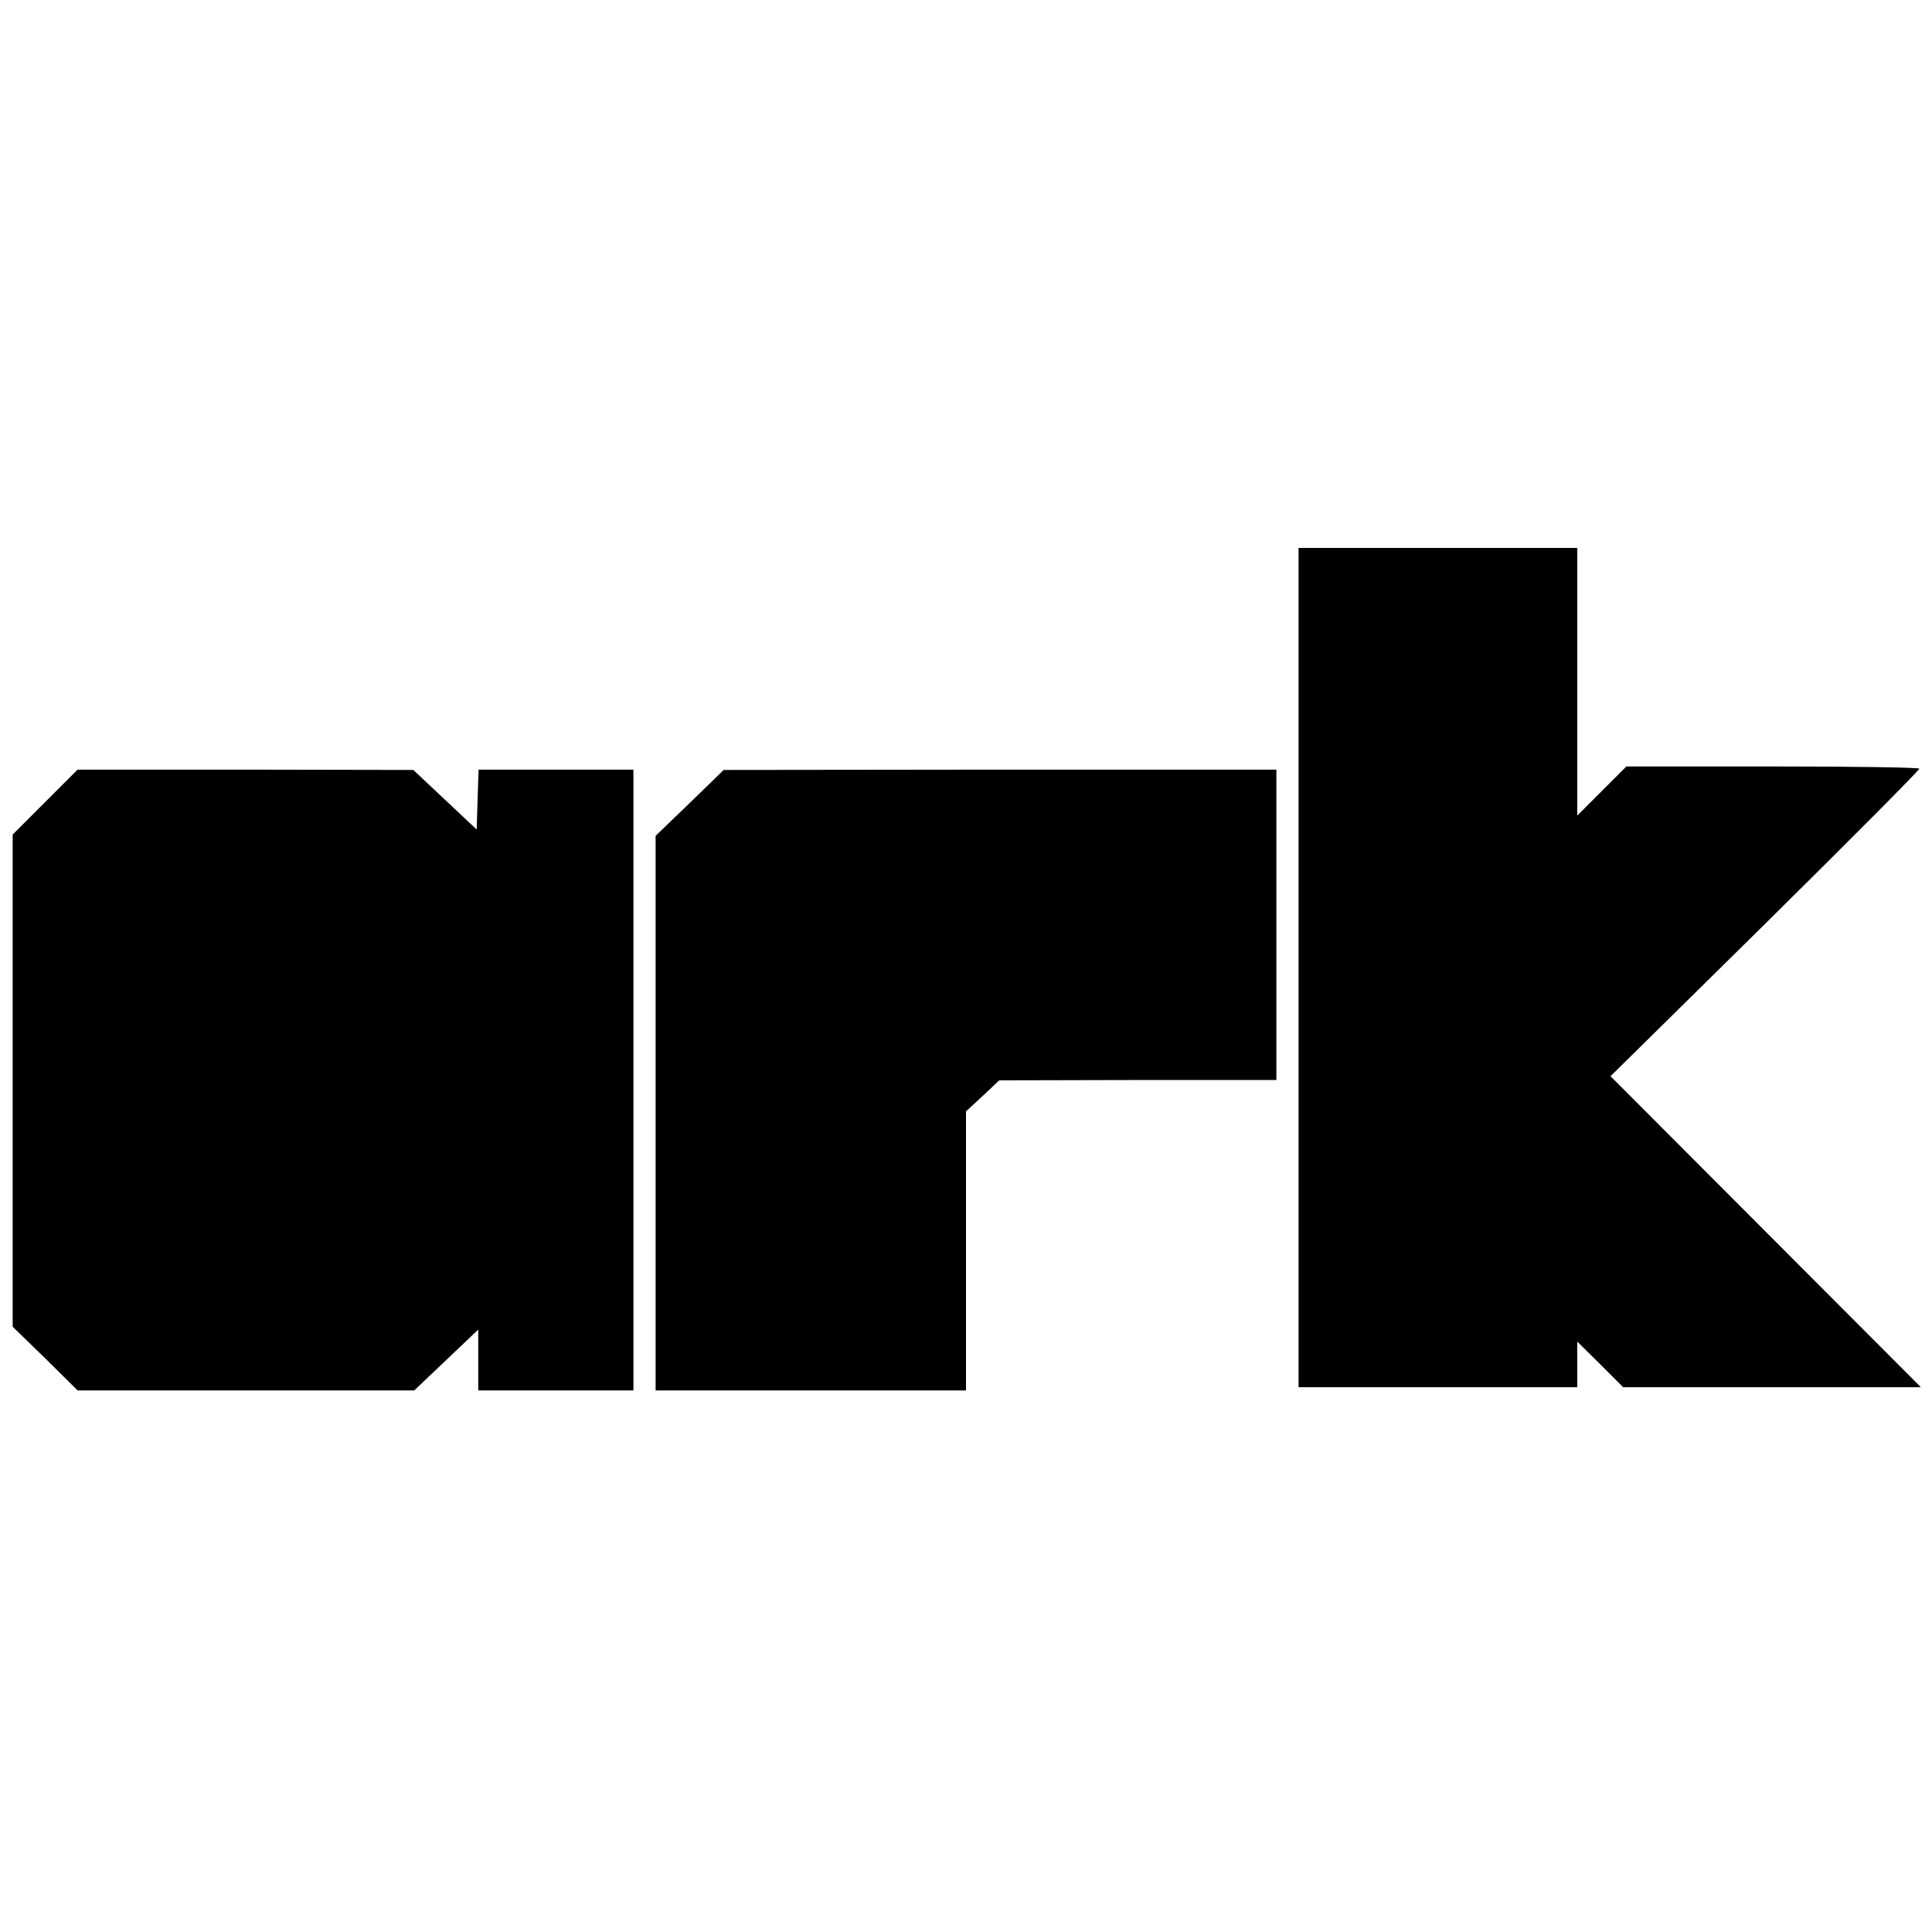
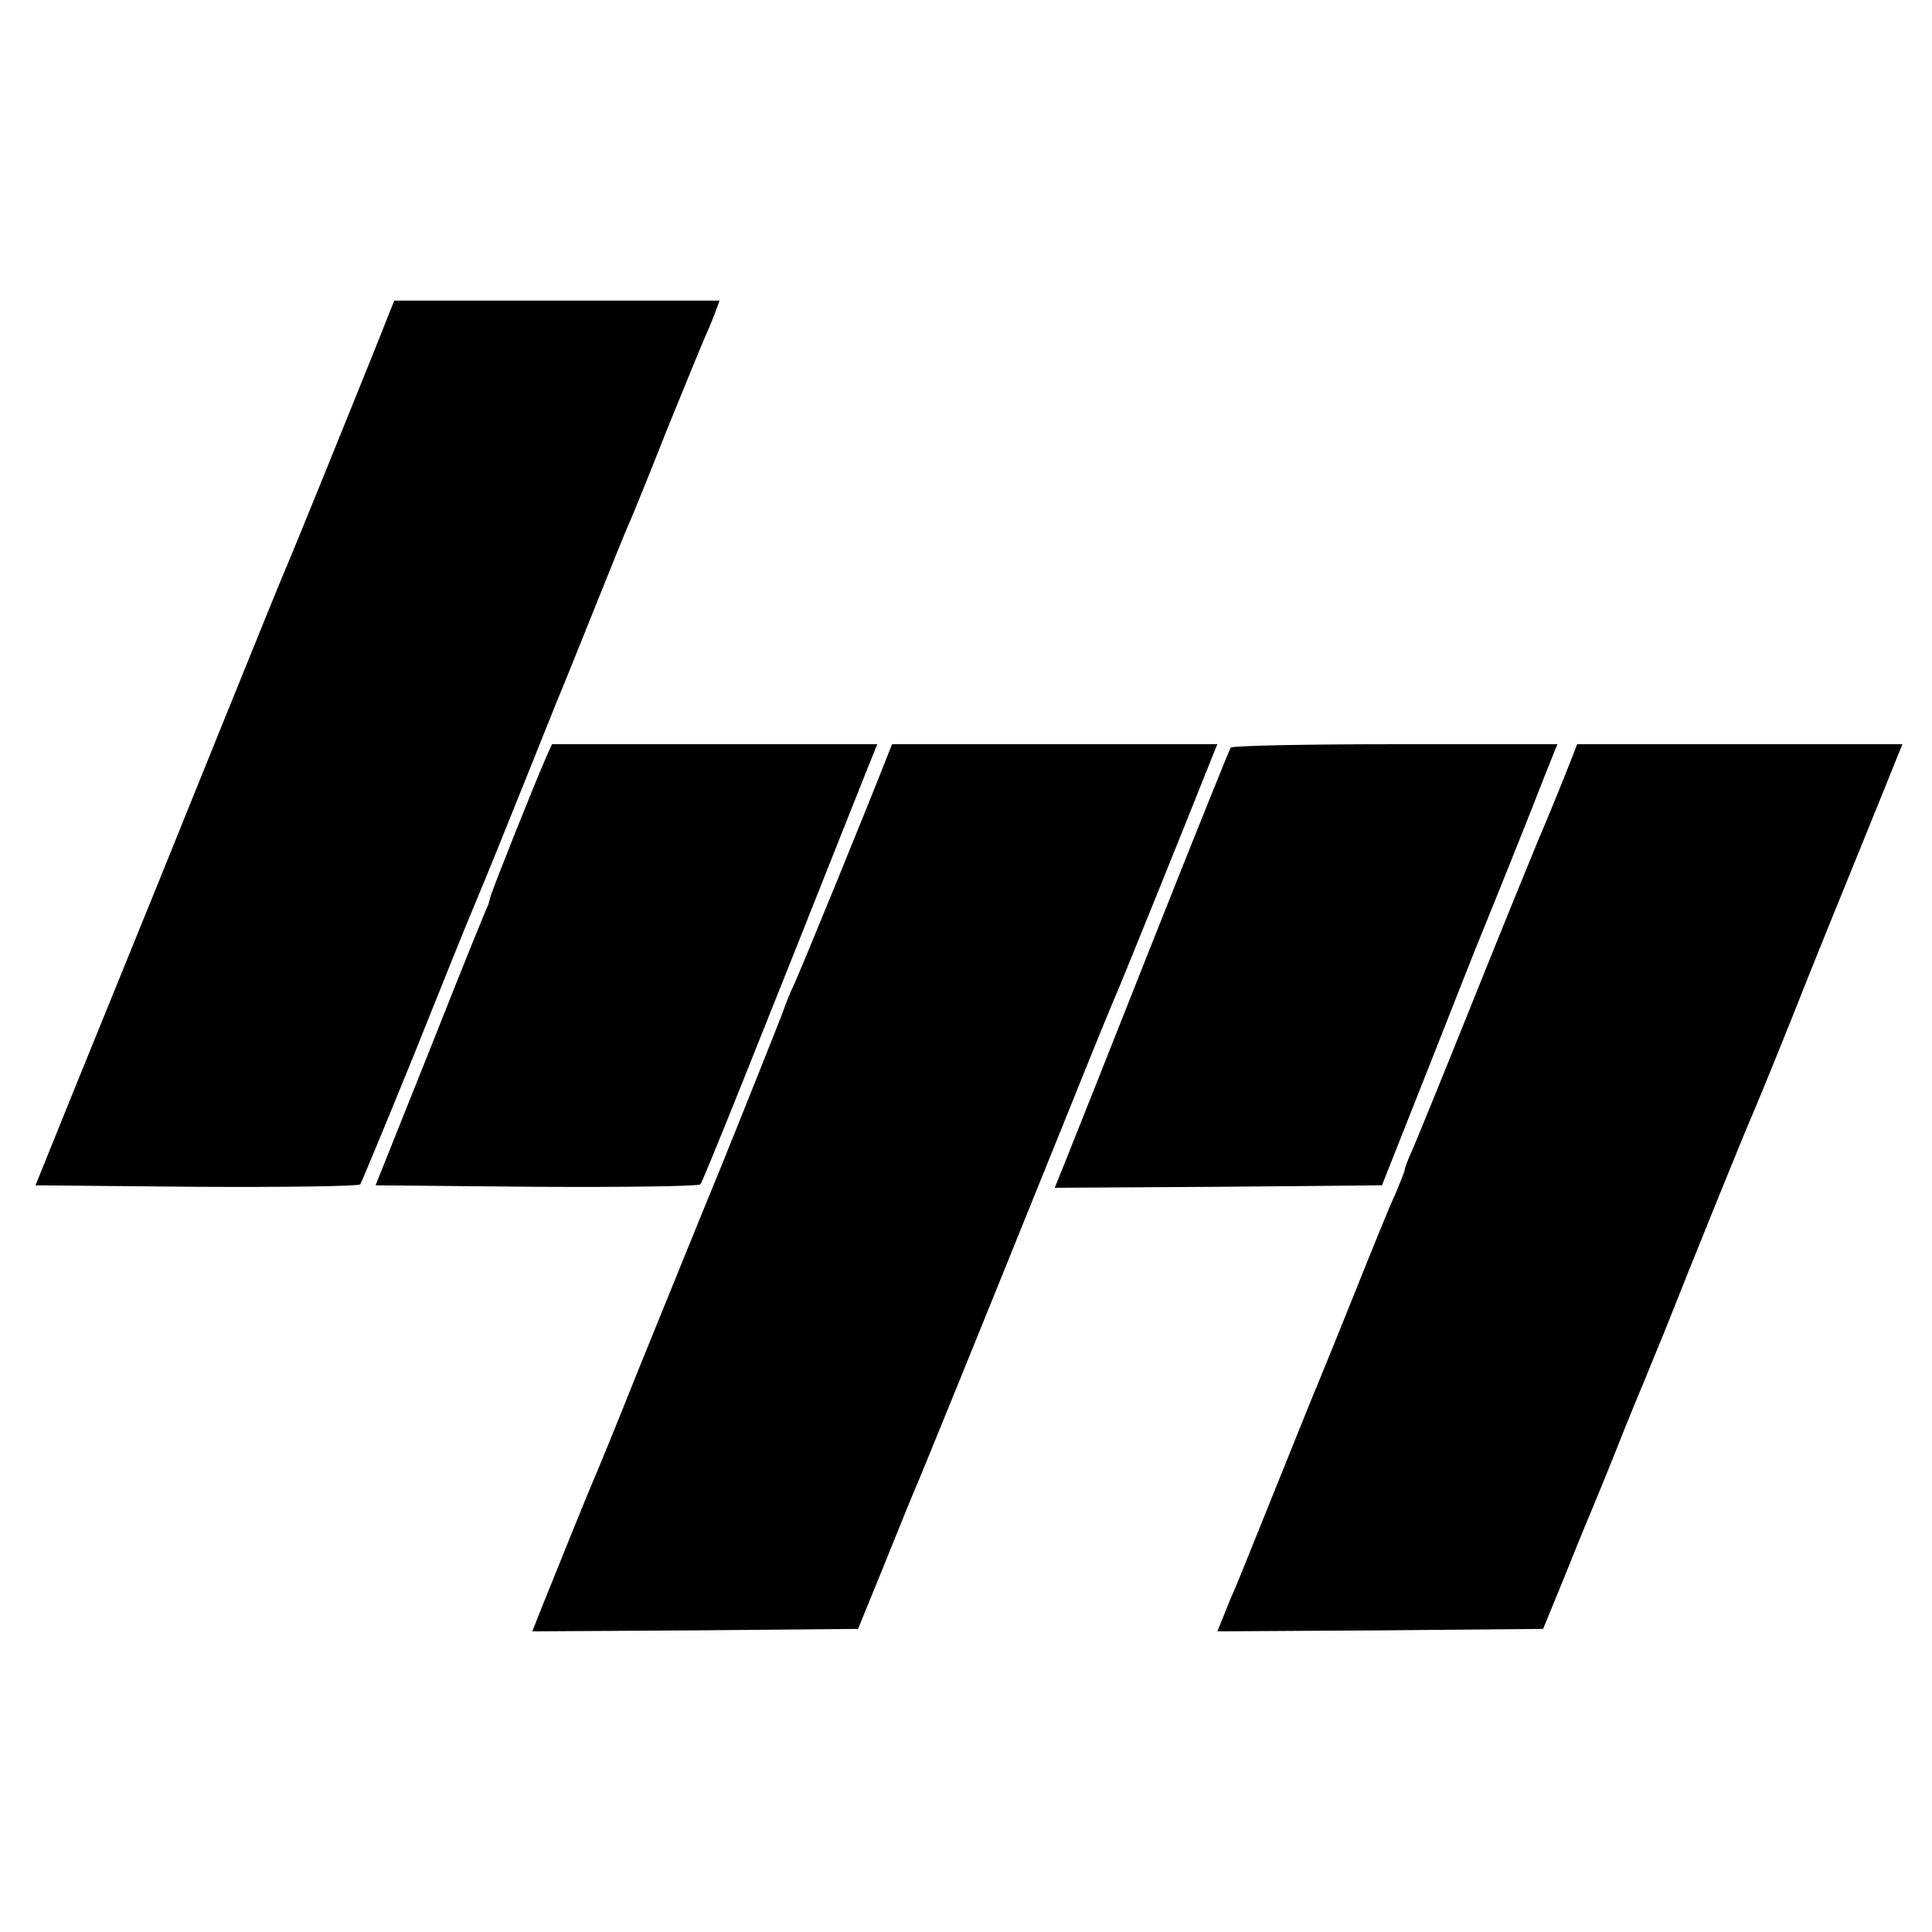
- <svg xmlns="http://www.w3.org/2000/svg" version="1.0" width="610pt" height="610pt" viewBox="0 0 610 610" preserveAspectRatio="xMidYMid meet">
-   <g transform="translate(0,610) scale(0.1,-0.1)" fill="#000000" stroke="none">
-     <path d="M4100 3045 l0 -1325 440 0 440 0 0 72 0 72 73 -72 72 -72 470 0 470 0 -490 491 -490 491 488 481 c268 265 487 485 487 490 0 4 -208 7 -462 7 l-463 0 -77 -77 -78 -78 0 423 0 422 -440 0 -440 0 0 -1325z" />
-     <path d="M142 3567 l-102 -102 0 -777 0 -777 103 -100 102 -101 532 0 531 0 101 96 101 96 0 -96 0 -96 245 0 245 0 0 980 0 980 -245 0 -244 0 -3 -94 -3 -95 -100 94 -100 94 -530 1 -530 0 -103 -103z" />
-     <path d="M2178 3565 l-108 -104 0 -875 0 -876 490 0 490 0 0 441 0 440 53 49 52 49 438 1 437 0 0 490 0 490 -872 0 -873 -1 -107 -104z" />
+ <svg xmlns="http://www.w3.org/2000/svg" version="1.0" width="392pt" height="392pt" viewBox="0 0 392 392" preserveAspectRatio="xMidYMid meet">
+   <g transform="translate(0,392) scale(0.1,-0.1)" fill="#000000" stroke="none">
+     <path d="M791 3288 c-18 -48 -203 -504 -216 -533 -7 -16 -60 -147 -118 -290 -115 -285 -162 -401 -296 -730 l-89 -220 326 -3 c179 -1 329 1 333 5 3 5 52 123 109 263 56 140 108 269 115 285 30 71 77 188 120 295 25 63 50 124 54 135 5 11 37 90 71 175 34 85 68 169 75 185 8 17 43 104 79 195 37 91 71 174 76 185 5 11 14 32 20 48 l10 27 -330 0 -330 0 -9 -22z" />
+     <path d="M1110 2388 c-26 -59 -112 -275 -115 -288 -2 -8 -4 -15 -4 -15 -1 0 -53 -128 -115 -285 l-114 -285 326 -3 c179 -1 329 1 333 5 6 7 110 267 340 846 l19 47 -330 0 -330 0 -10 -22z" />
+     <path d="M1800 2385 c-28 -73 -183 -453 -191 -467 -5 -10 -15 -35 -22 -55 -8 -21 -62 -157 -121 -303 -60 -146 -137 -337 -173 -425 -35 -88 -71 -176 -79 -195 -22 -51 -72 -175 -115 -282 l-19 -48 331 2 330 3 51 125 c28 69 56 139 63 155 12 27 111 270 325 800 44 110 85 209 90 220 7 16 138 339 191 473 l9 22 -330 0 -330 0 -10 -25z" />
+     <path d="M2497 2403 c-3 -5 -76 -186 -162 -403 -86 -217 -165 -416 -176 -443 l-19 -47 332 2 332 3 97 245 c53 135 101 256 107 270 12 29 101 250 131 328 l21 52 -330 0 c-181 0 -331 -3 -333 -7z" />
+     <path d="M3190 2384 c-17 -44 -51 -127 -67 -164 -8 -19 -67 -163 -130 -320 -63 -157 -121 -299 -129 -317 -8 -17 -14 -34 -14 -37 0 -3 -9 -25 -19 -49 -11 -23 -47 -112 -81 -197 -34 -85 -68 -168 -75 -185 -7 -16 -45 -111 -85 -210 -40 -99 -78 -194 -85 -210 -8 -17 -18 -43 -24 -58 l-11 -27 331 2 330 3 41 100 c22 55 46 114 53 130 7 17 32 77 55 135 23 58 48 119 55 135 7 17 26 64 43 105 56 142 163 405 172 425 5 11 43 103 84 205 40 102 104 259 141 350 37 91 71 175 76 188 l9 22 -330 0 -330 0 -10 -26z" />
  </g>
</svg>
